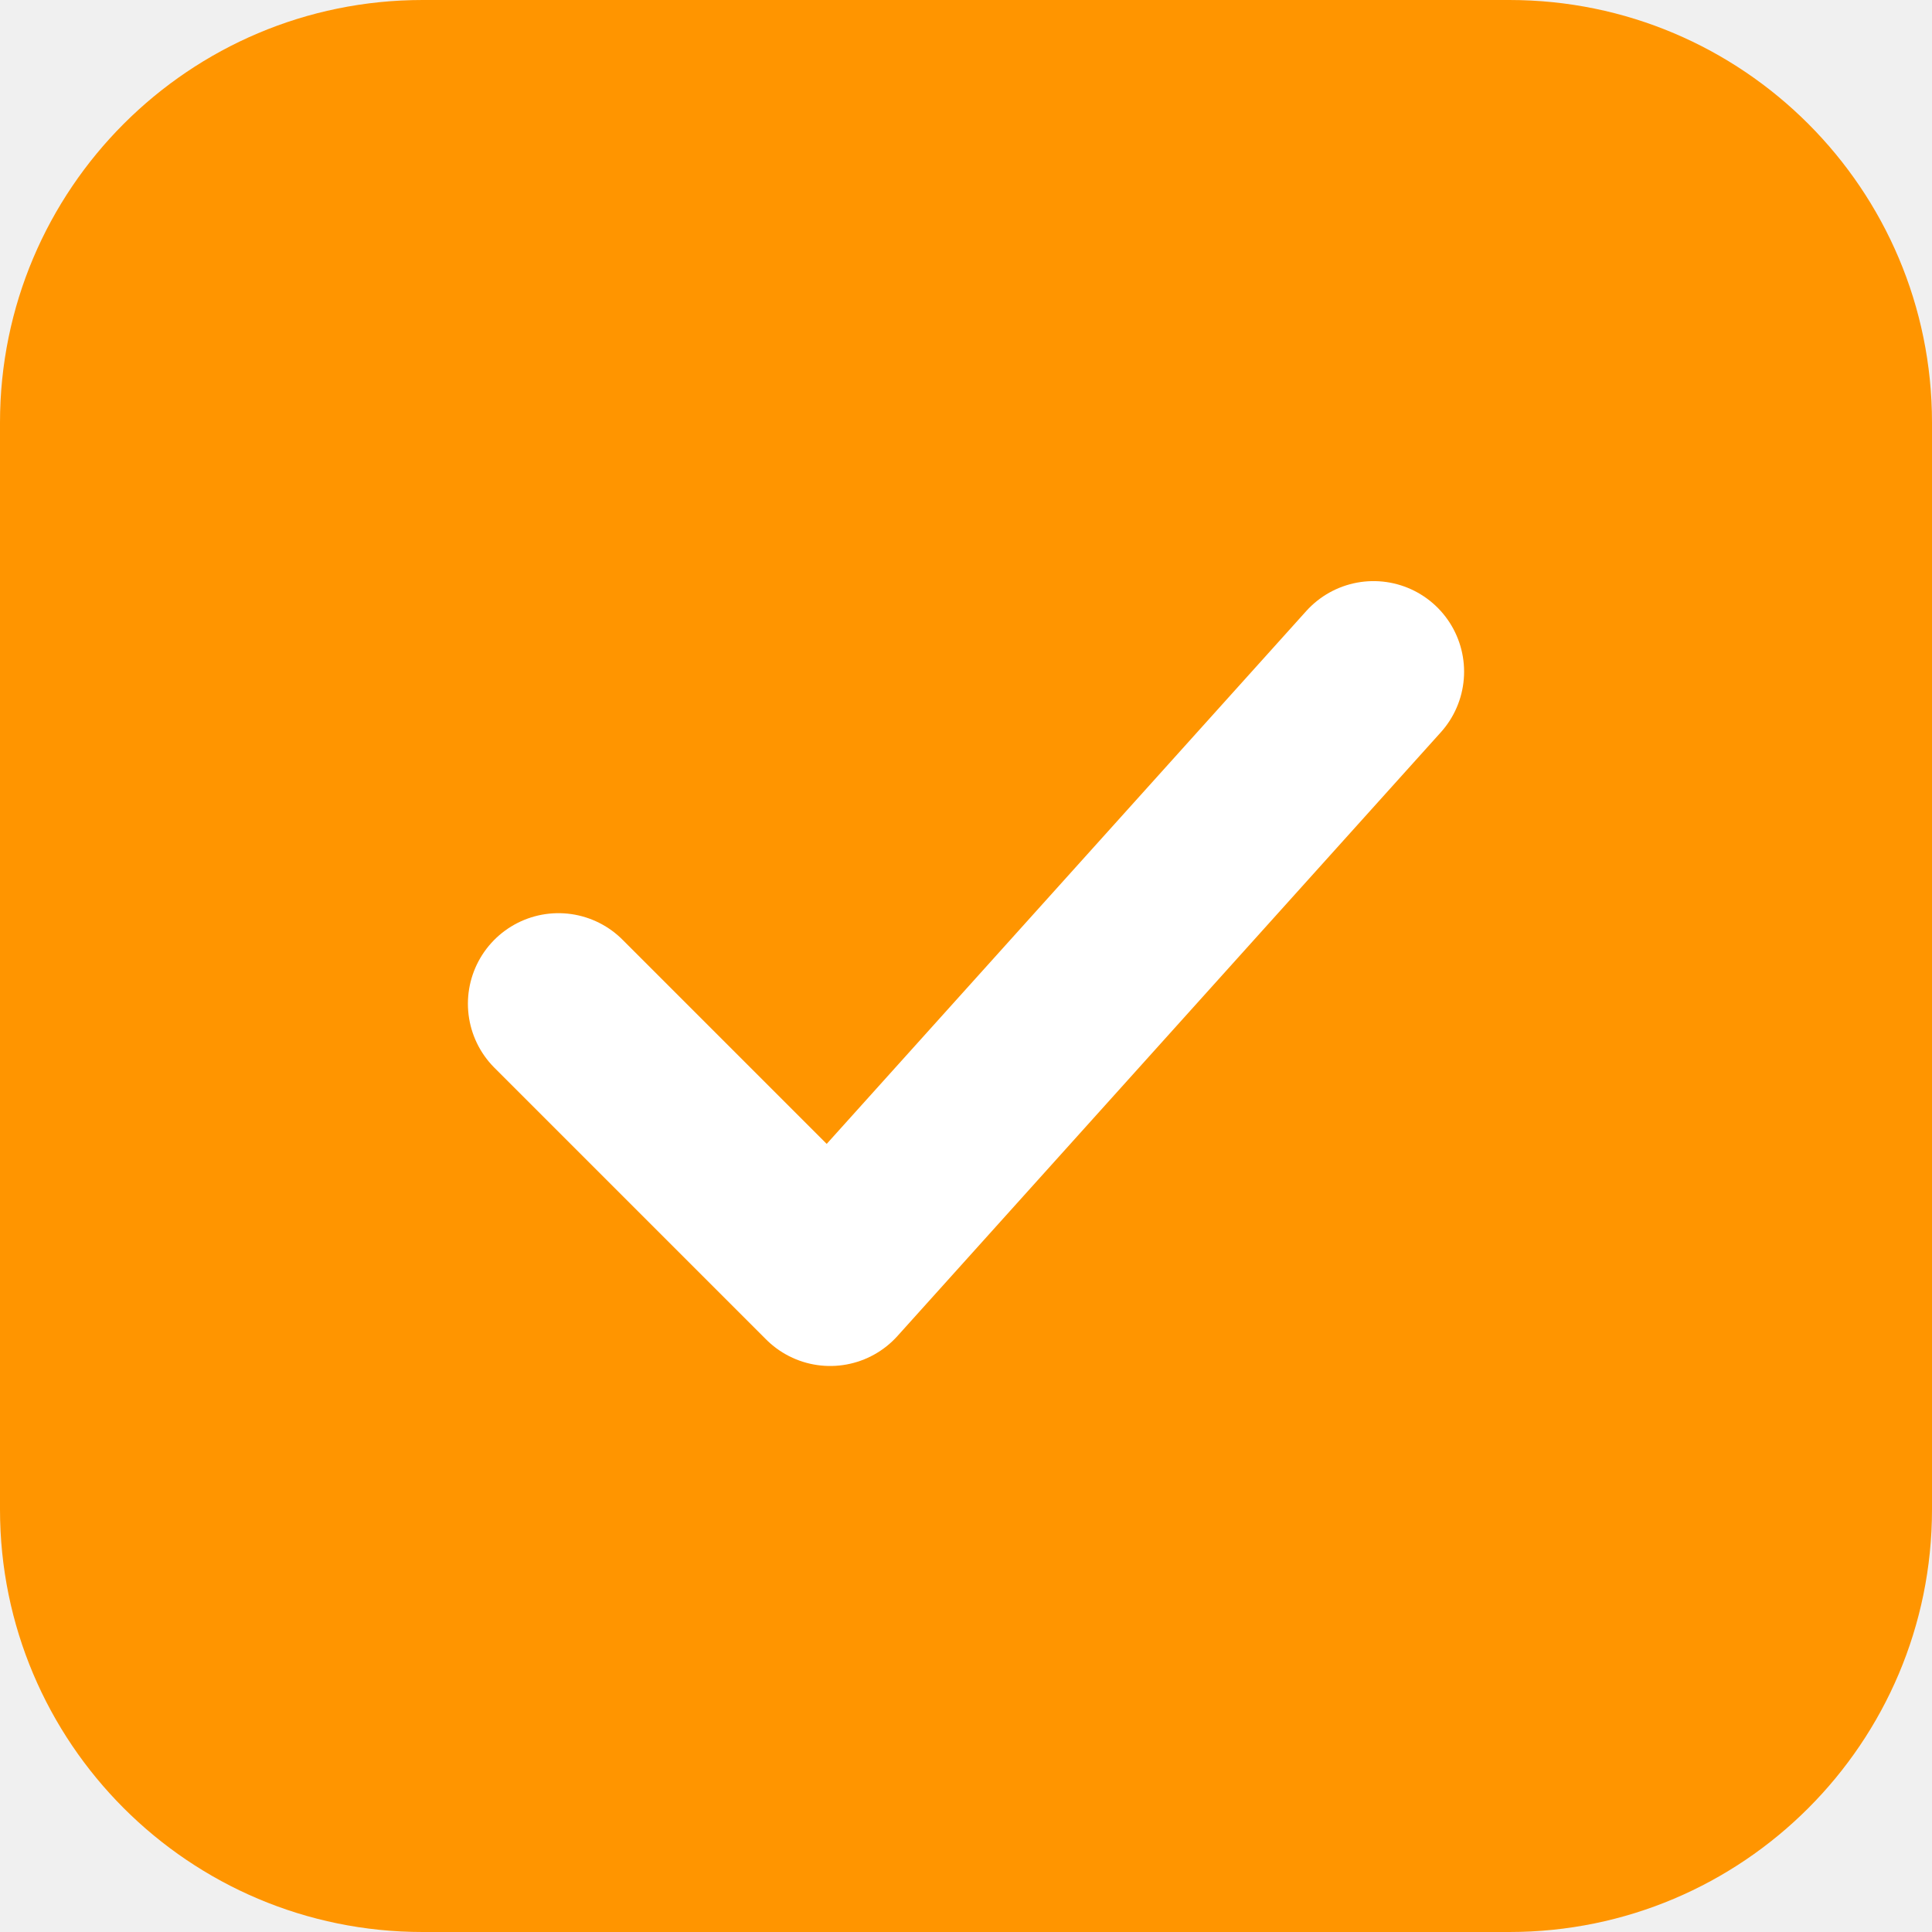
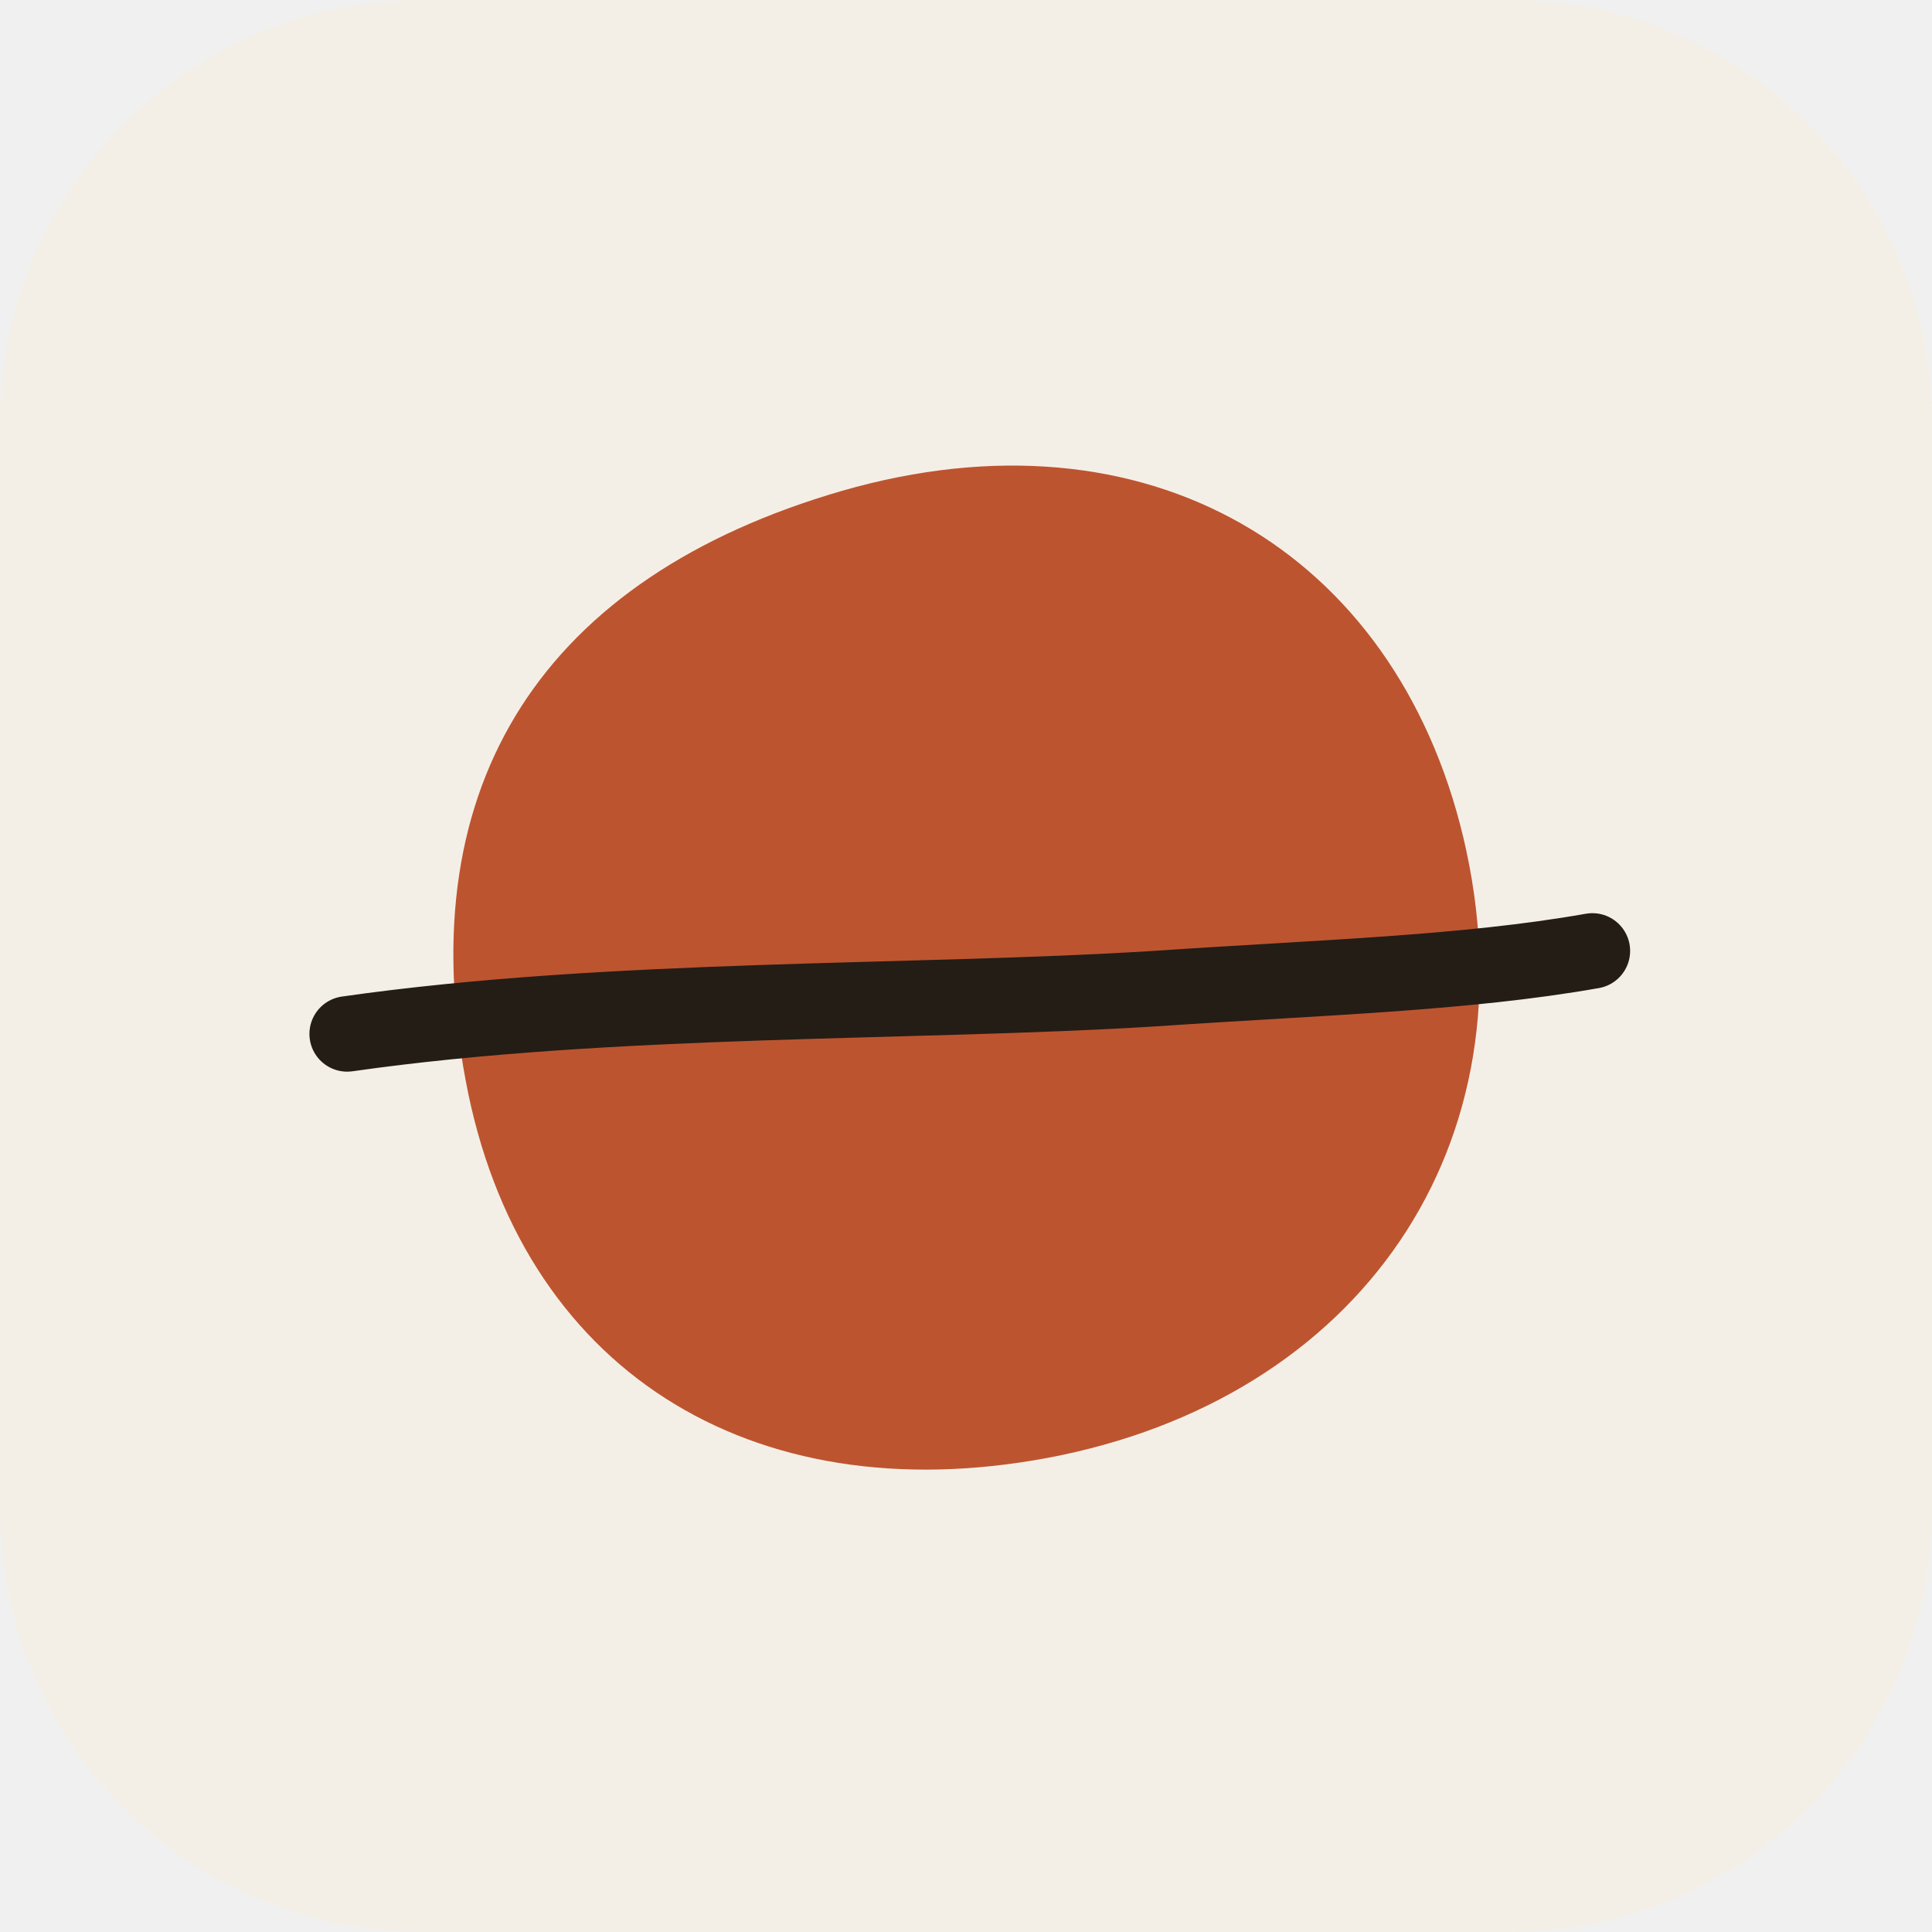
<svg xmlns="http://www.w3.org/2000/svg" viewBox="0 0 512 512">
-   <rect width="512" height="512" rx="112" fill="#ff9500" />
-   <path d="M148 266l72 72 144-160" fill="none" stroke="#fff" stroke-width="48" stroke-linecap="round" stroke-linejoin="round" />
+   <style>.p{fill:#f4efe6}.c{fill:#bd5430}.s{stroke:#231d16}@media(prefers-color-scheme:dark){.p{fill:#25221d}.c{fill:#e8845f}.s{stroke:#f3ede3}}</style>
+   <rect class="p" width="512" height="512" rx="112" />
+   <path class="c" transform="rotate(-12 256 256)" d="M250 126c84-6 140 46 142 124 2 84-58 140-142 138-80-2-132-52-130-130 2-80 48-126 130-132z" />
+   <path class="s" d="M92 274c70-10 150-8 214-12 44-3 82-4 116-10" fill="none" stroke-width="20" stroke-linecap="round" />
</svg>
